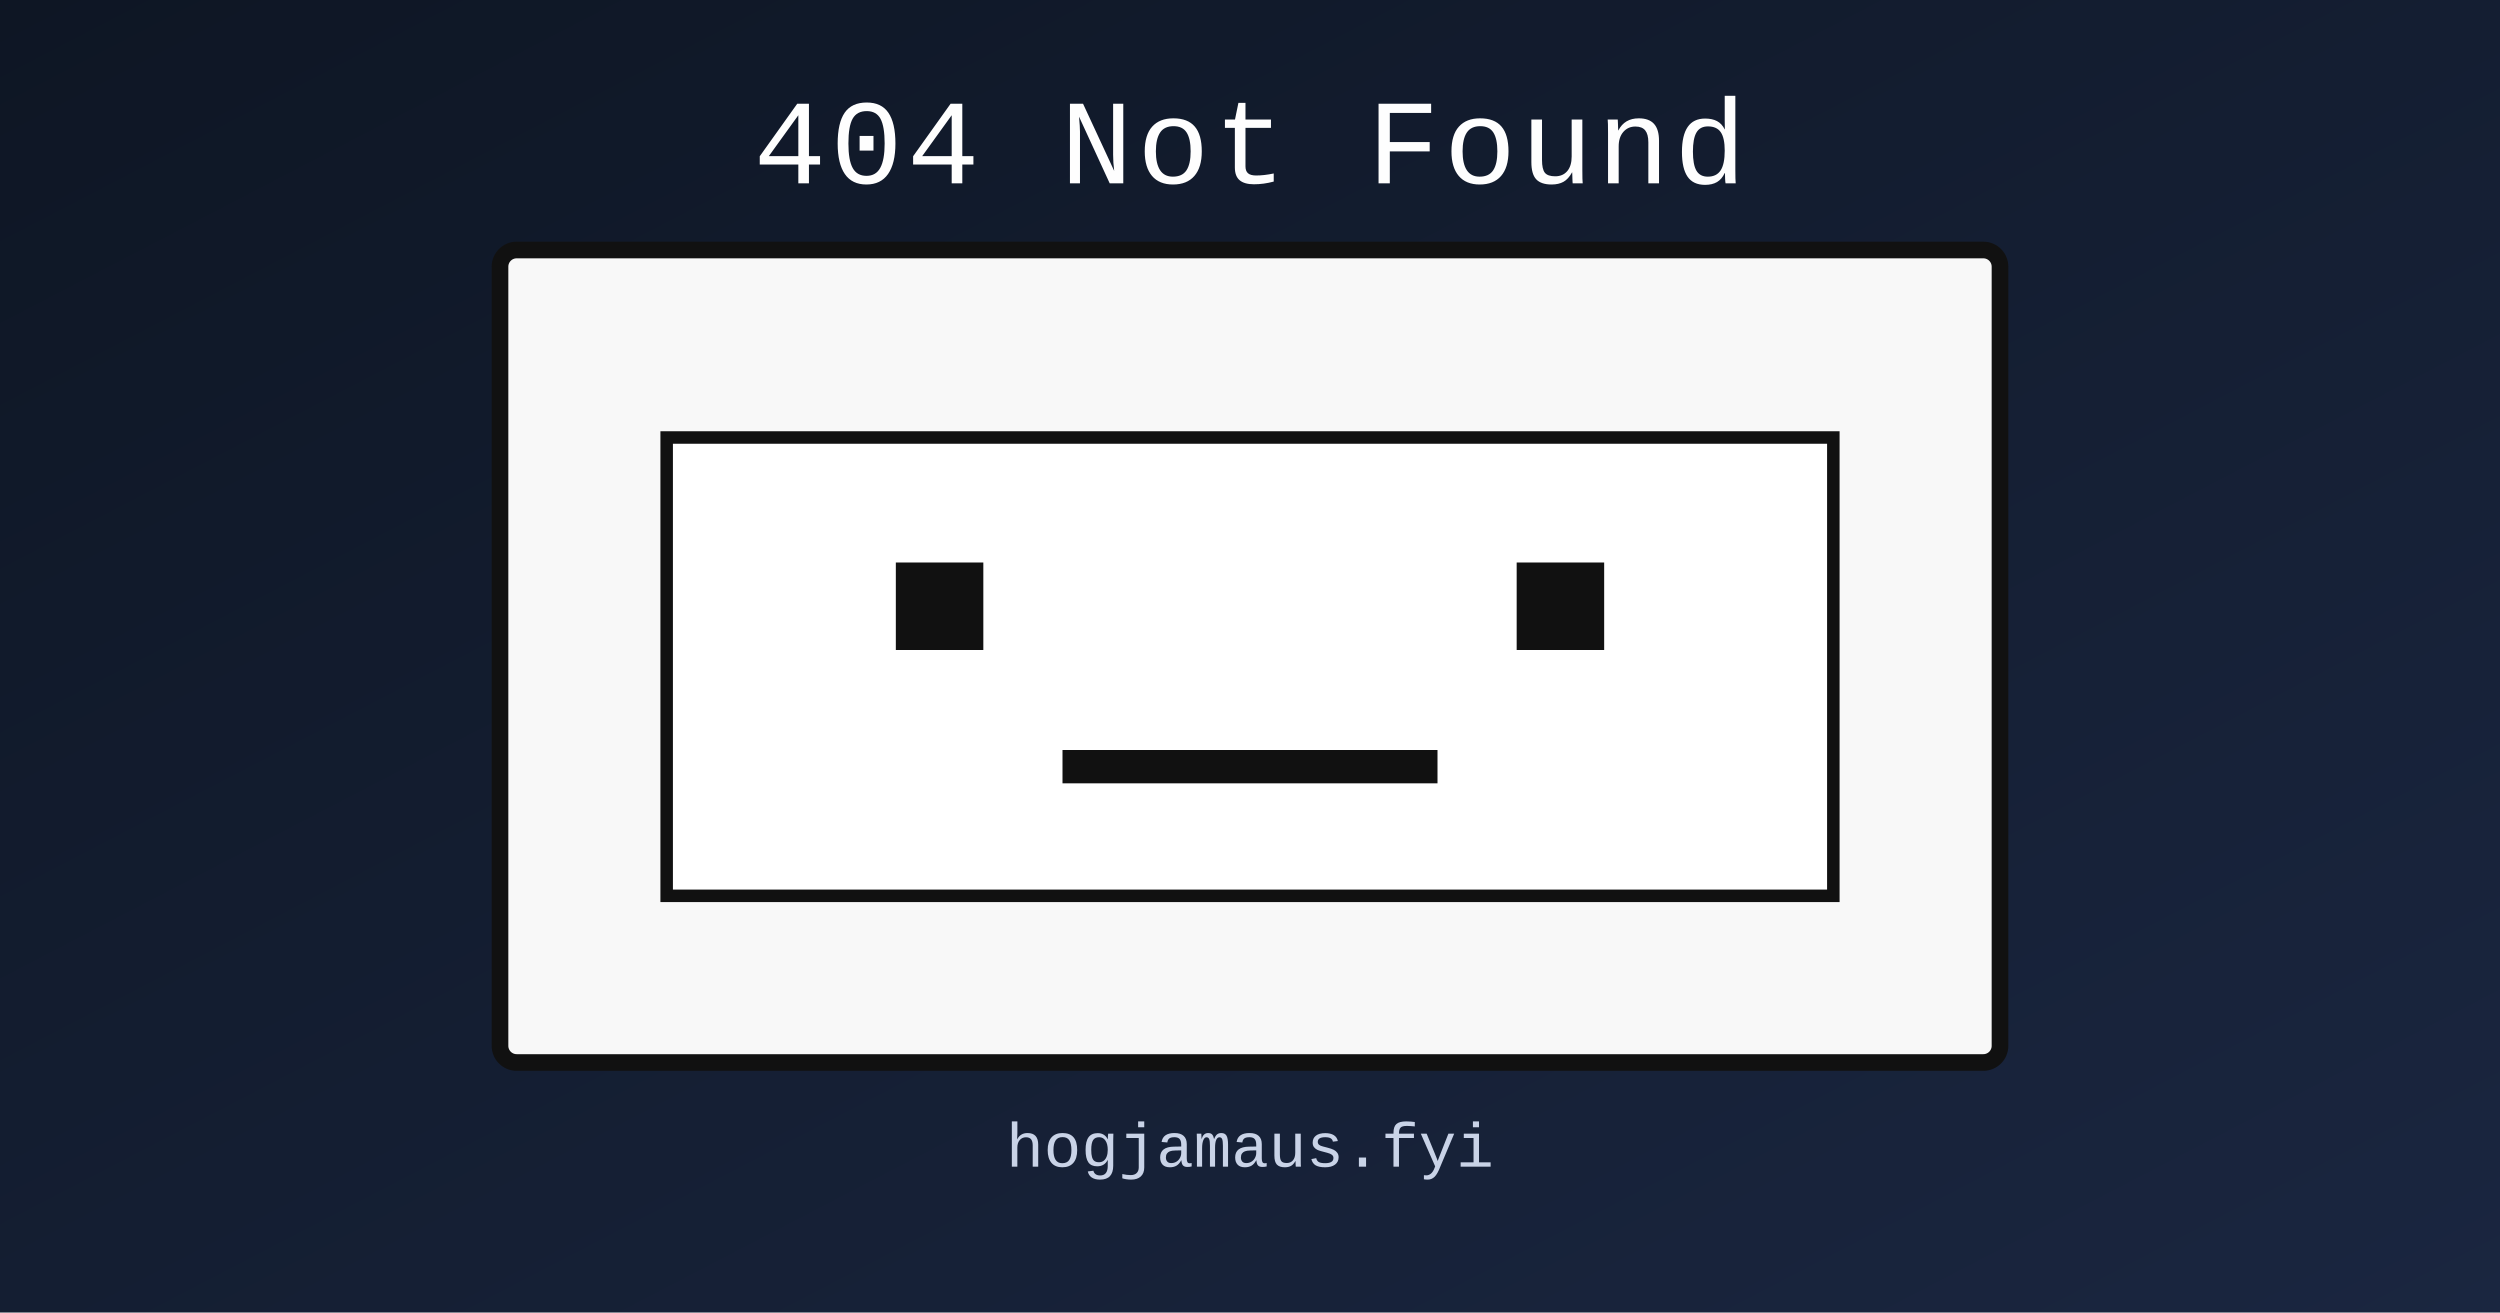
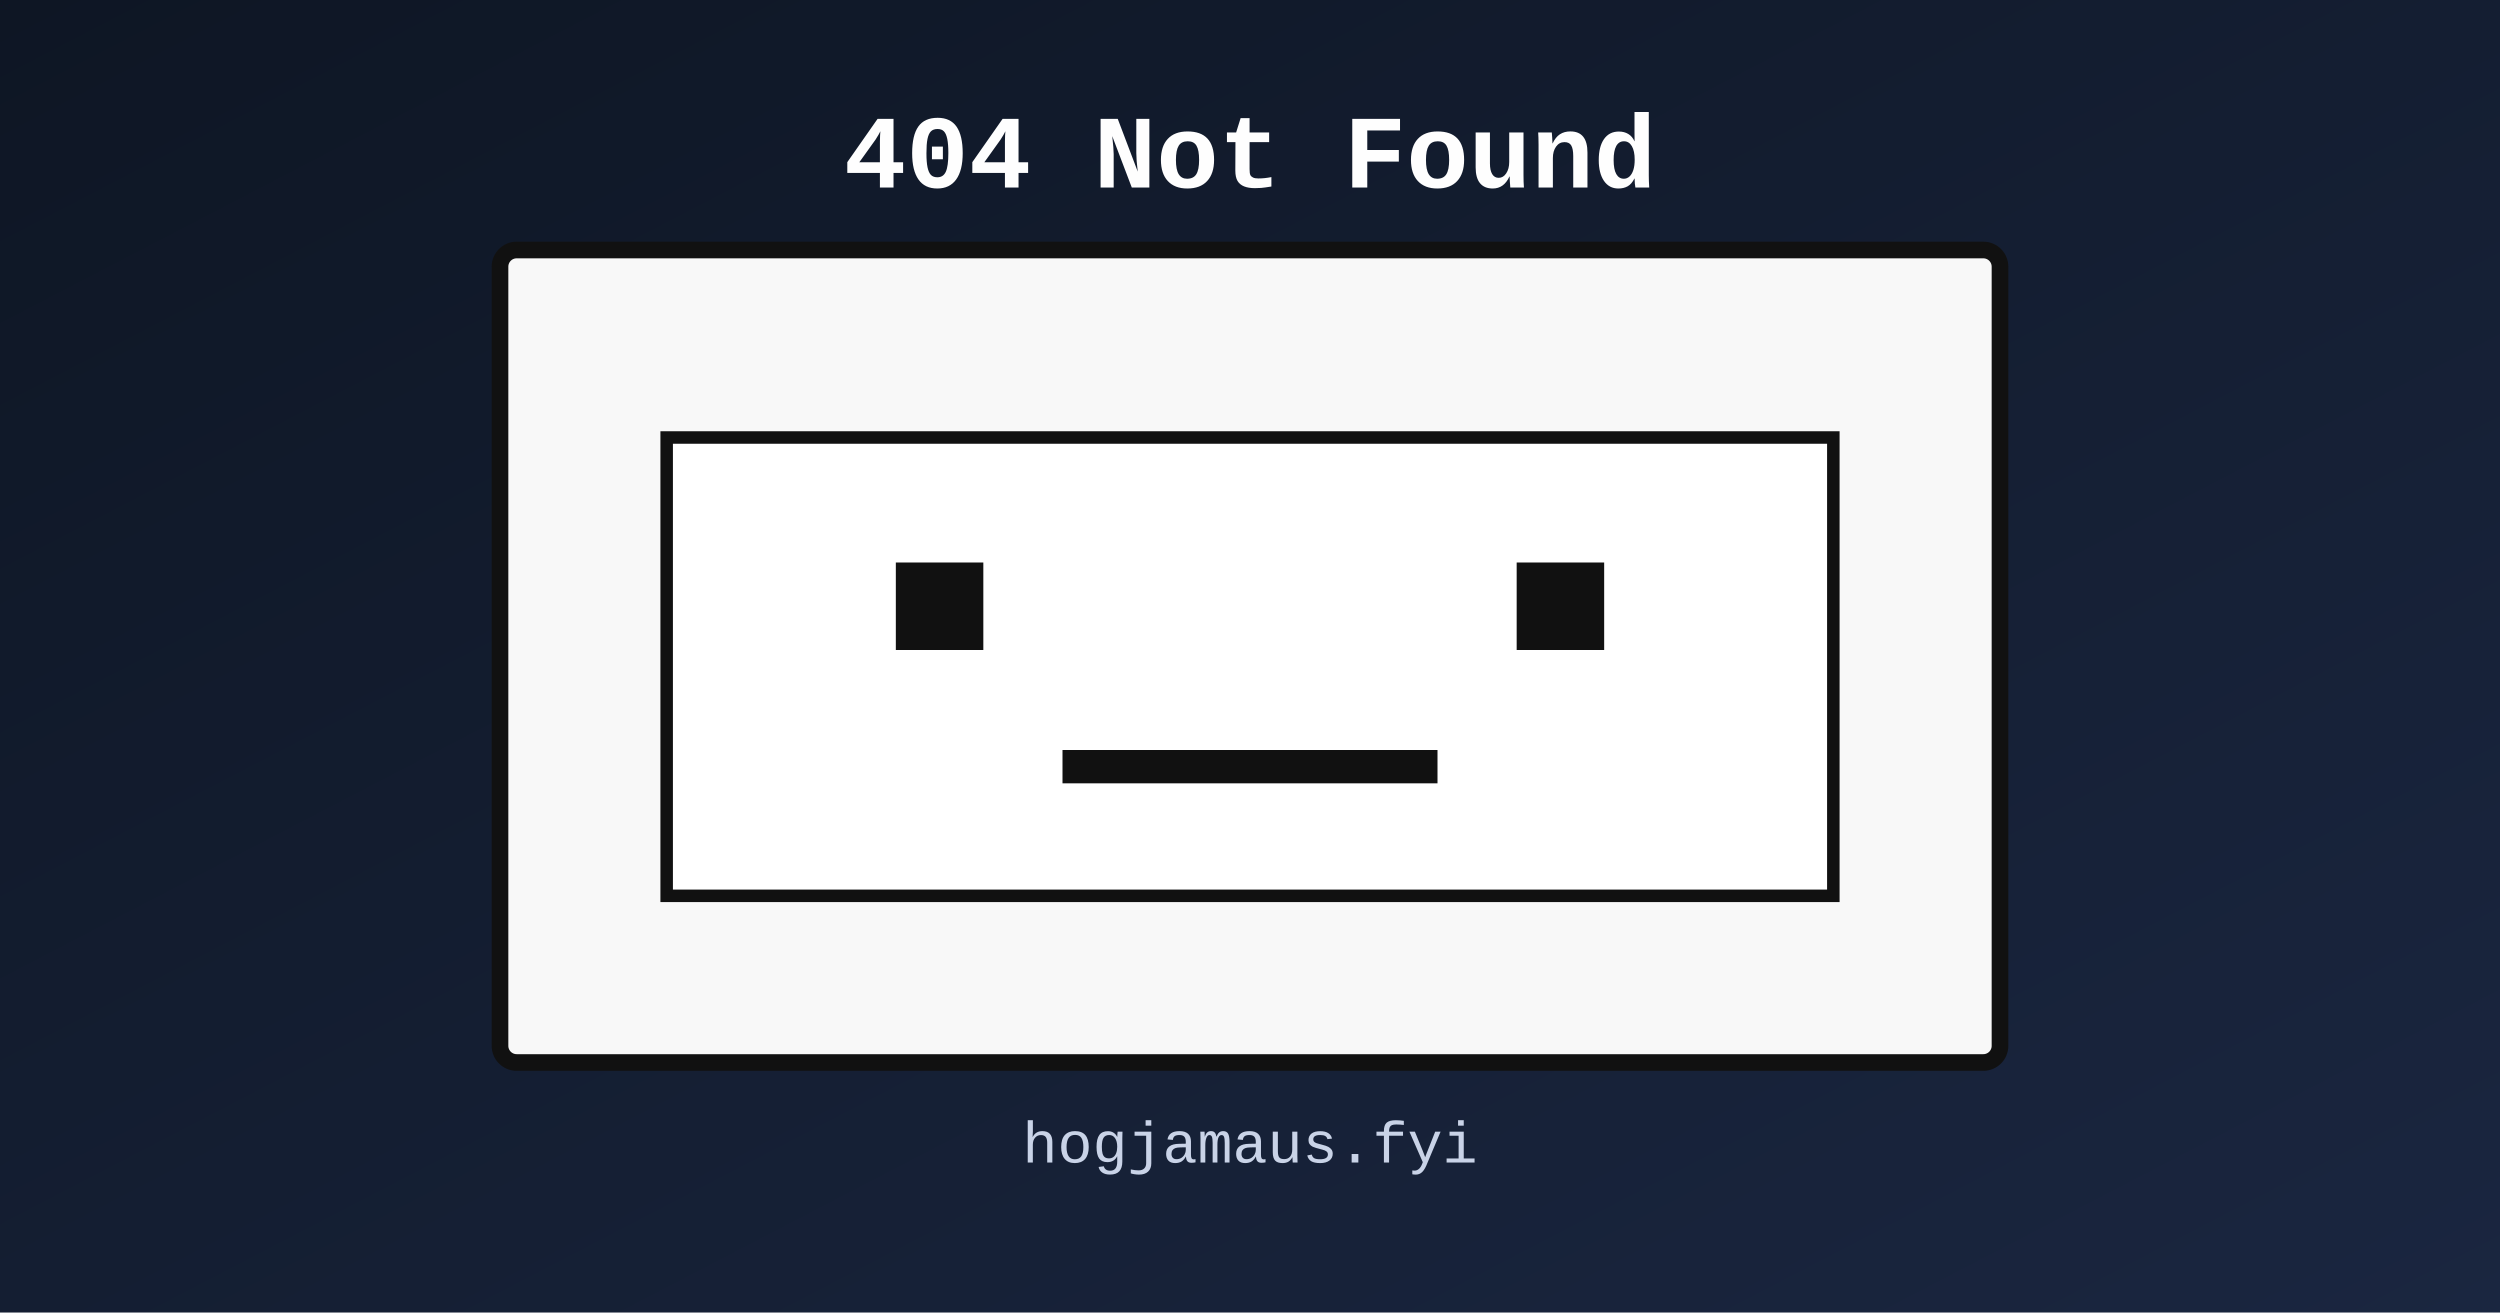
<svg xmlns="http://www.w3.org/2000/svg" width="1200" height="630" viewBox="0 0 1200 630" role="img" aria-labelledby="title desc">
  <defs>
    <linearGradient id="bg" x1="0" y1="0" x2="1" y2="1">
      <stop offset="0%" stop-color="#0e1624" />
      <stop offset="100%" stop-color="#1a2640" />
    </linearGradient>
  </defs>
  <rect width="1200" height="630" fill="url(#bg)" />
  <rect x="240" y="120" width="720" height="390" rx="8" fill="#f8f8f8" stroke="#111" stroke-width="8" />
  <rect x="320" y="210" width="560" height="220" fill="#ffffff" stroke="#111" stroke-width="6" />
  <rect x="430" y="270" width="42" height="42" fill="#111" />
  <rect x="728" y="270" width="42" height="42" fill="#111" />
  <rect x="510" y="360" width="180" height="16" fill="#111" />
-   <text x="600" y="88" fill="#fefefe" font-size="58" font-family="Courier New, monospace" text-anchor="middle" letter-spacing="2">404 Not Found</text>
-   <text x="600" y="560" fill="#c9d3e7" font-size="30" font-family="Courier New, monospace" text-anchor="middle">hogjamaus.fyi</text>
+   <text x="600" y="90" fill="#fefefe" font-size="50" font-family="Courier New, monospace" font-weight="700" text-anchor="middle">404 Not Found</text>
+   <text x="600" y="558" fill="#c9d3e7" font-size="28" font-family="Courier New, monospace" text-anchor="middle">hogjamaus.fyi</text>
</svg>
